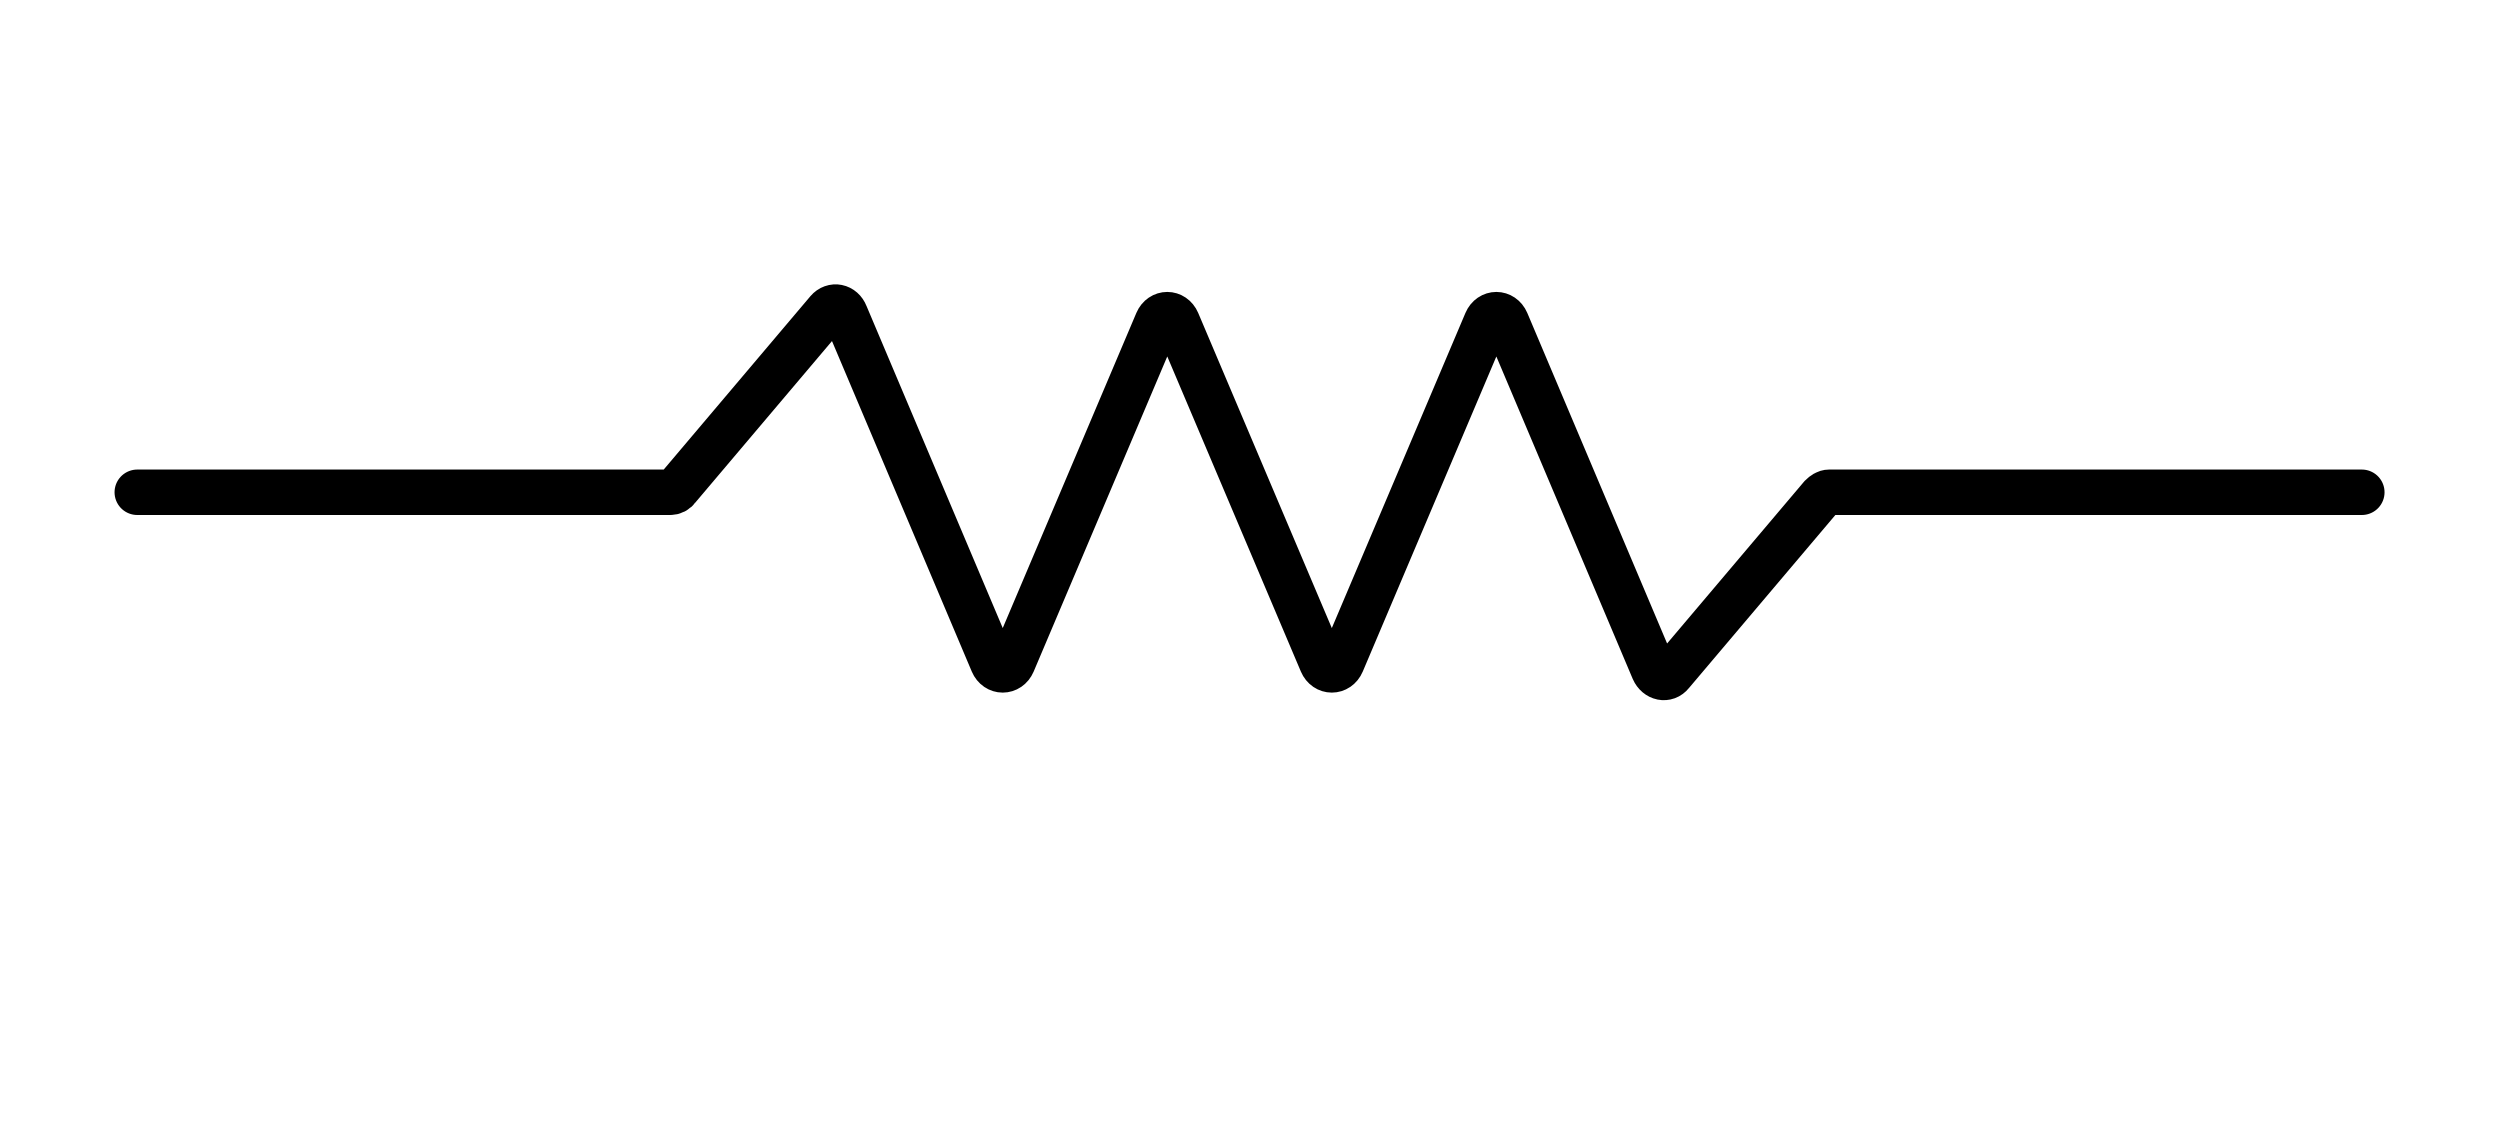
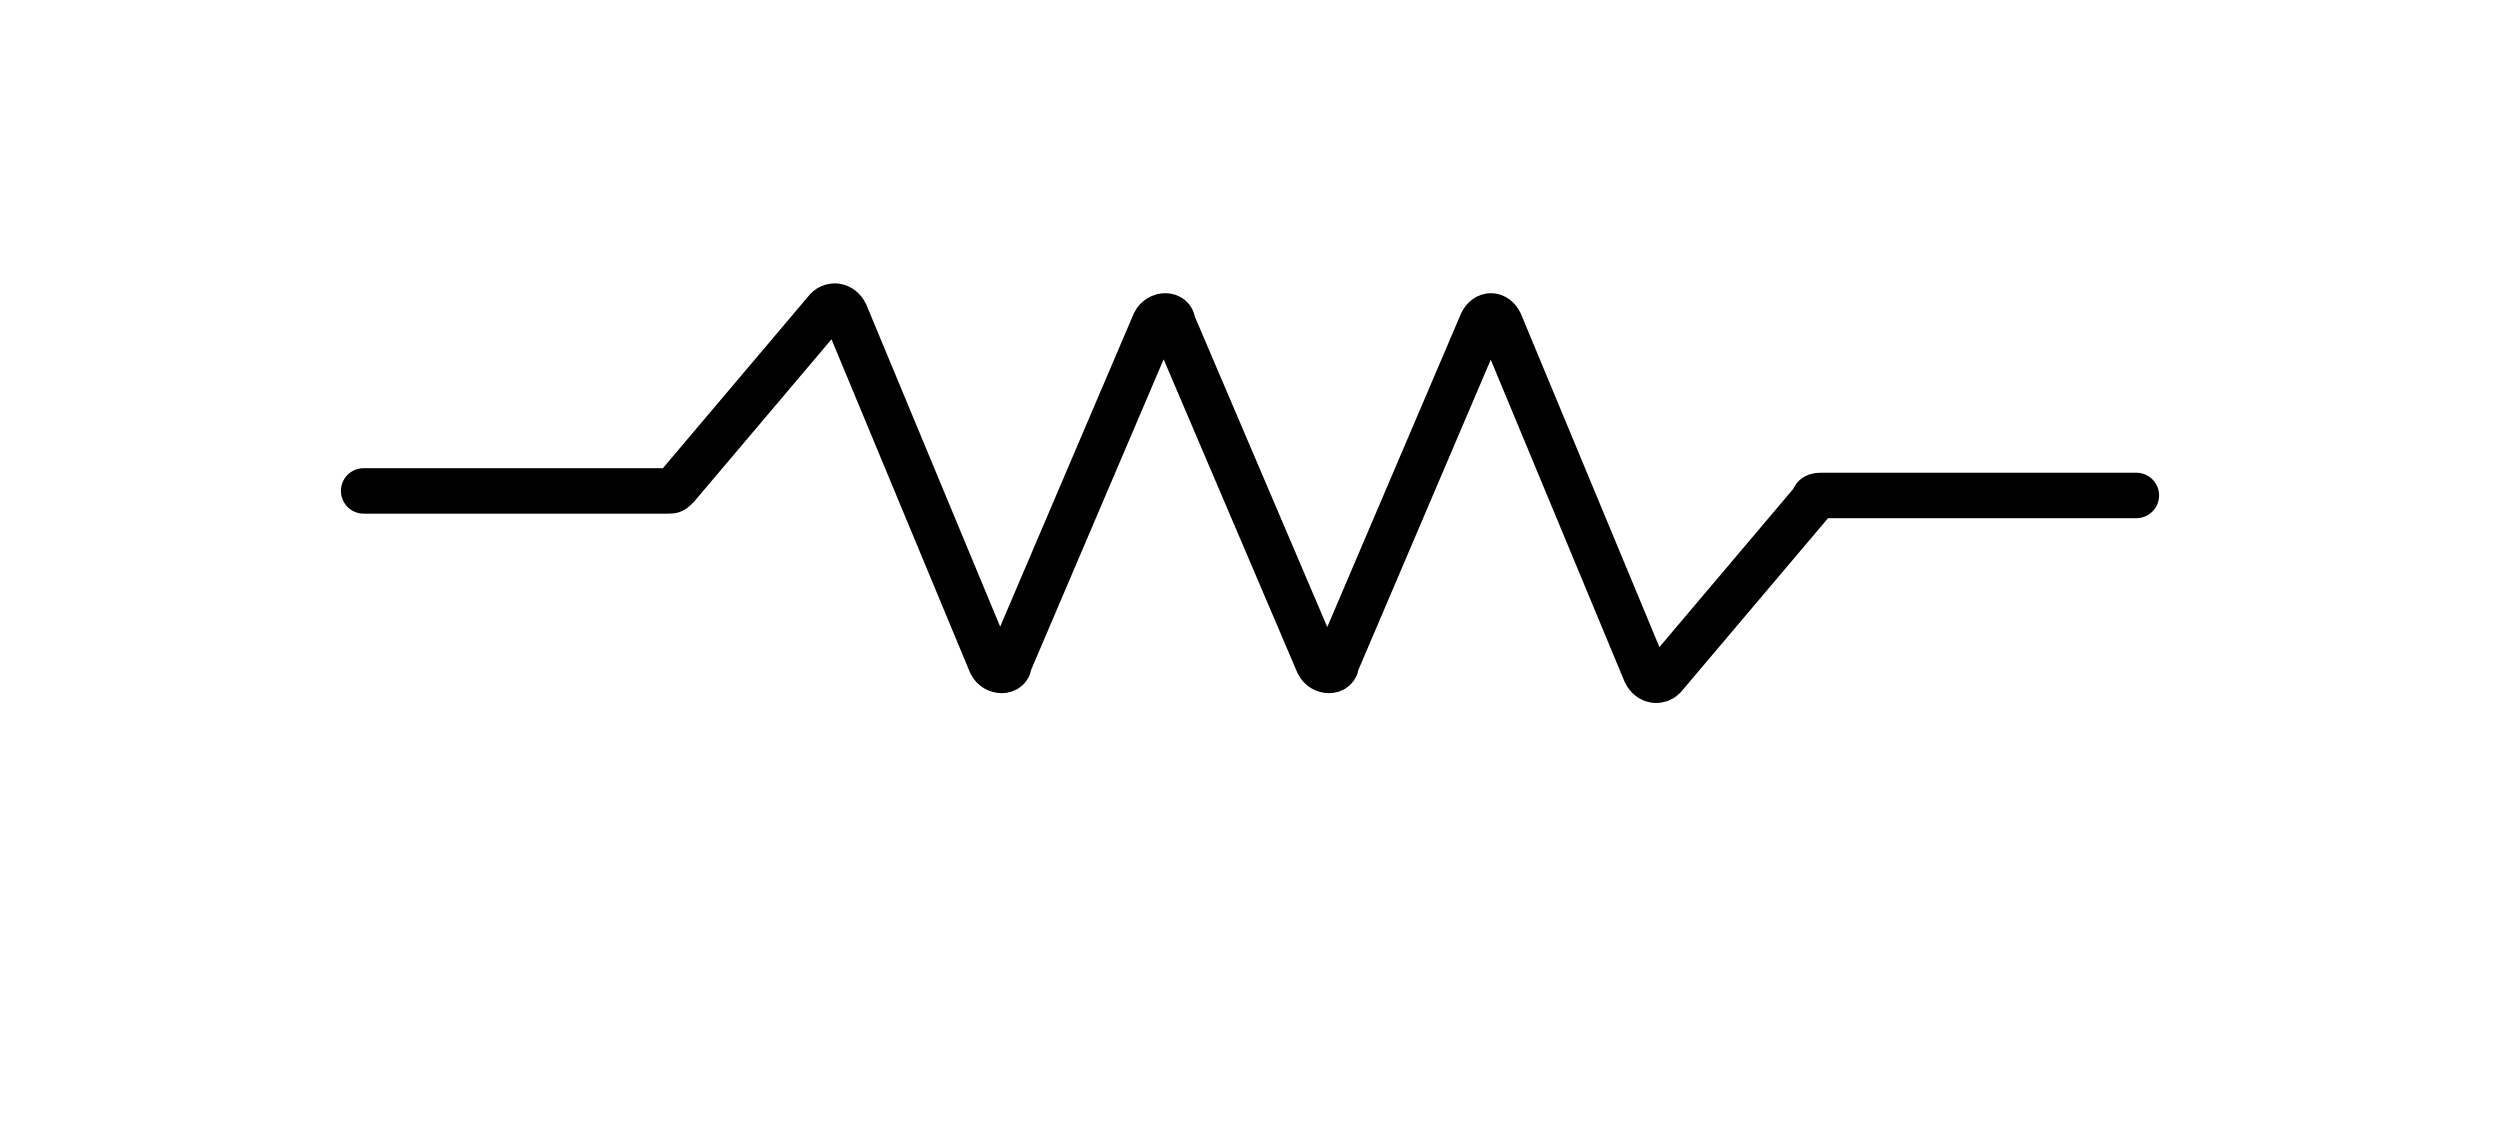
- <svg xmlns="http://www.w3.org/2000/svg" id="extra_illus." data-name="extra illus." viewBox="0 0 55 25">
-   <defs>
-     <style>
-       .cls-1 {
-         fill: none;
-         stroke: #000;
-         stroke-linecap: round;
-         stroke-miterlimit: 10;
-       }
-     </style>
-   </defs>
-   <path class="cls-1" d="m3.02,10.83h11.72c.07,0,.13-.03.17-.09l3.3-3.9c.12-.14.32-.1.39.08l3.24,7.66c.09.21.35.21.44,0l3.18-7.5c.09-.21.35-.21.44,0l3.18,7.5c.09.21.35.21.44,0l3.18-7.5c.09-.21.35-.21.44,0l3.24,7.66c.08.18.28.22.39.08l3.3-3.9c.05-.05.11-.09.17-.09h11.72" />
+ <svg xmlns="http://www.w3.org/2000/svg" version="1.1" id="extra_illus." x="0px" y="0px" viewBox="0 0 55 25" style="enable-background:new 0 0 55 25;" xml:space="preserve">
+   <style type="text/css">
+ 	.st0{fill:none;stroke:#000000;stroke-linecap:round;stroke-miterlimit:10;}
+ </style>
+   <path class="st0" d="M8,10.8h6.7c0.1,0,0.1,0,0.2-0.1l3.3-3.9c0.1-0.1,0.3-0.1,0.4,0.1l3.2,7.7c0.1,0.2,0.4,0.2,0.4,0l3.2-7.5  c0.1-0.2,0.4-0.2,0.4,0l3.2,7.5c0.1,0.2,0.4,0.2,0.4,0l3.2-7.5c0.1-0.2,0.3-0.2,0.4,0l3.2,7.7c0.1,0.2,0.3,0.2,0.4,0.1l3.3-3.9  c0-0.1,0.1-0.1,0.2-0.1H47" />
</svg>
